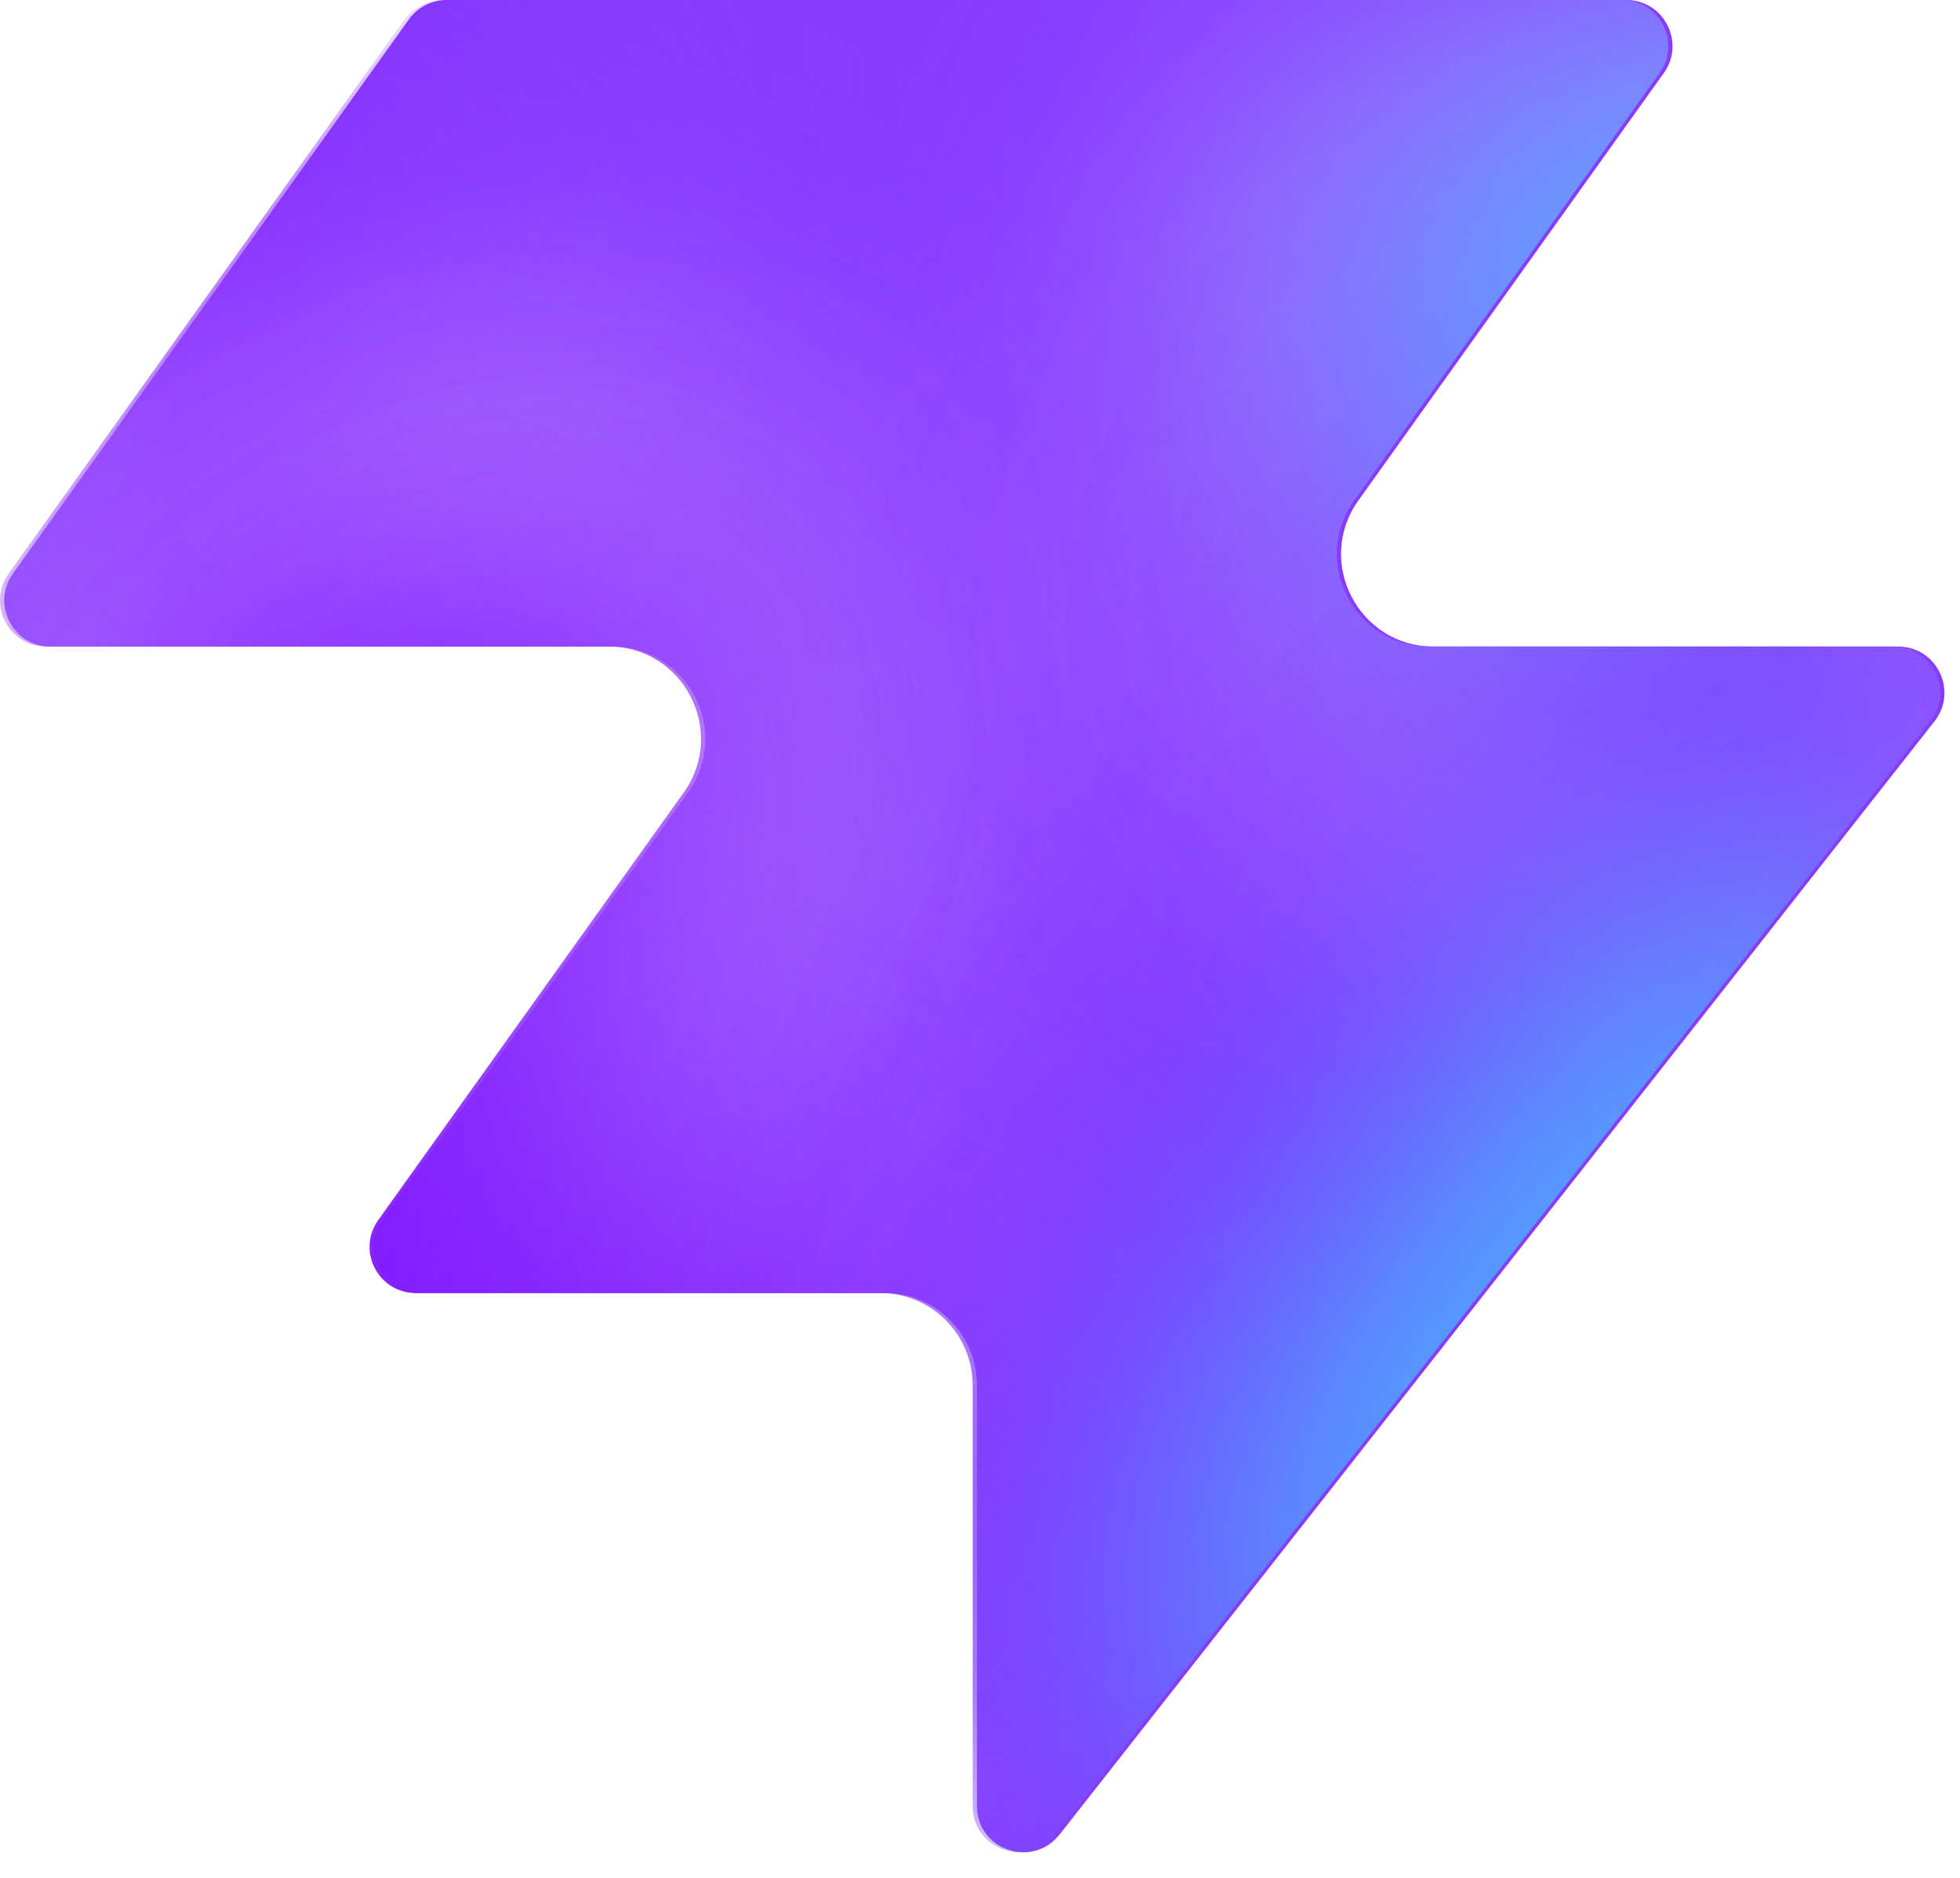
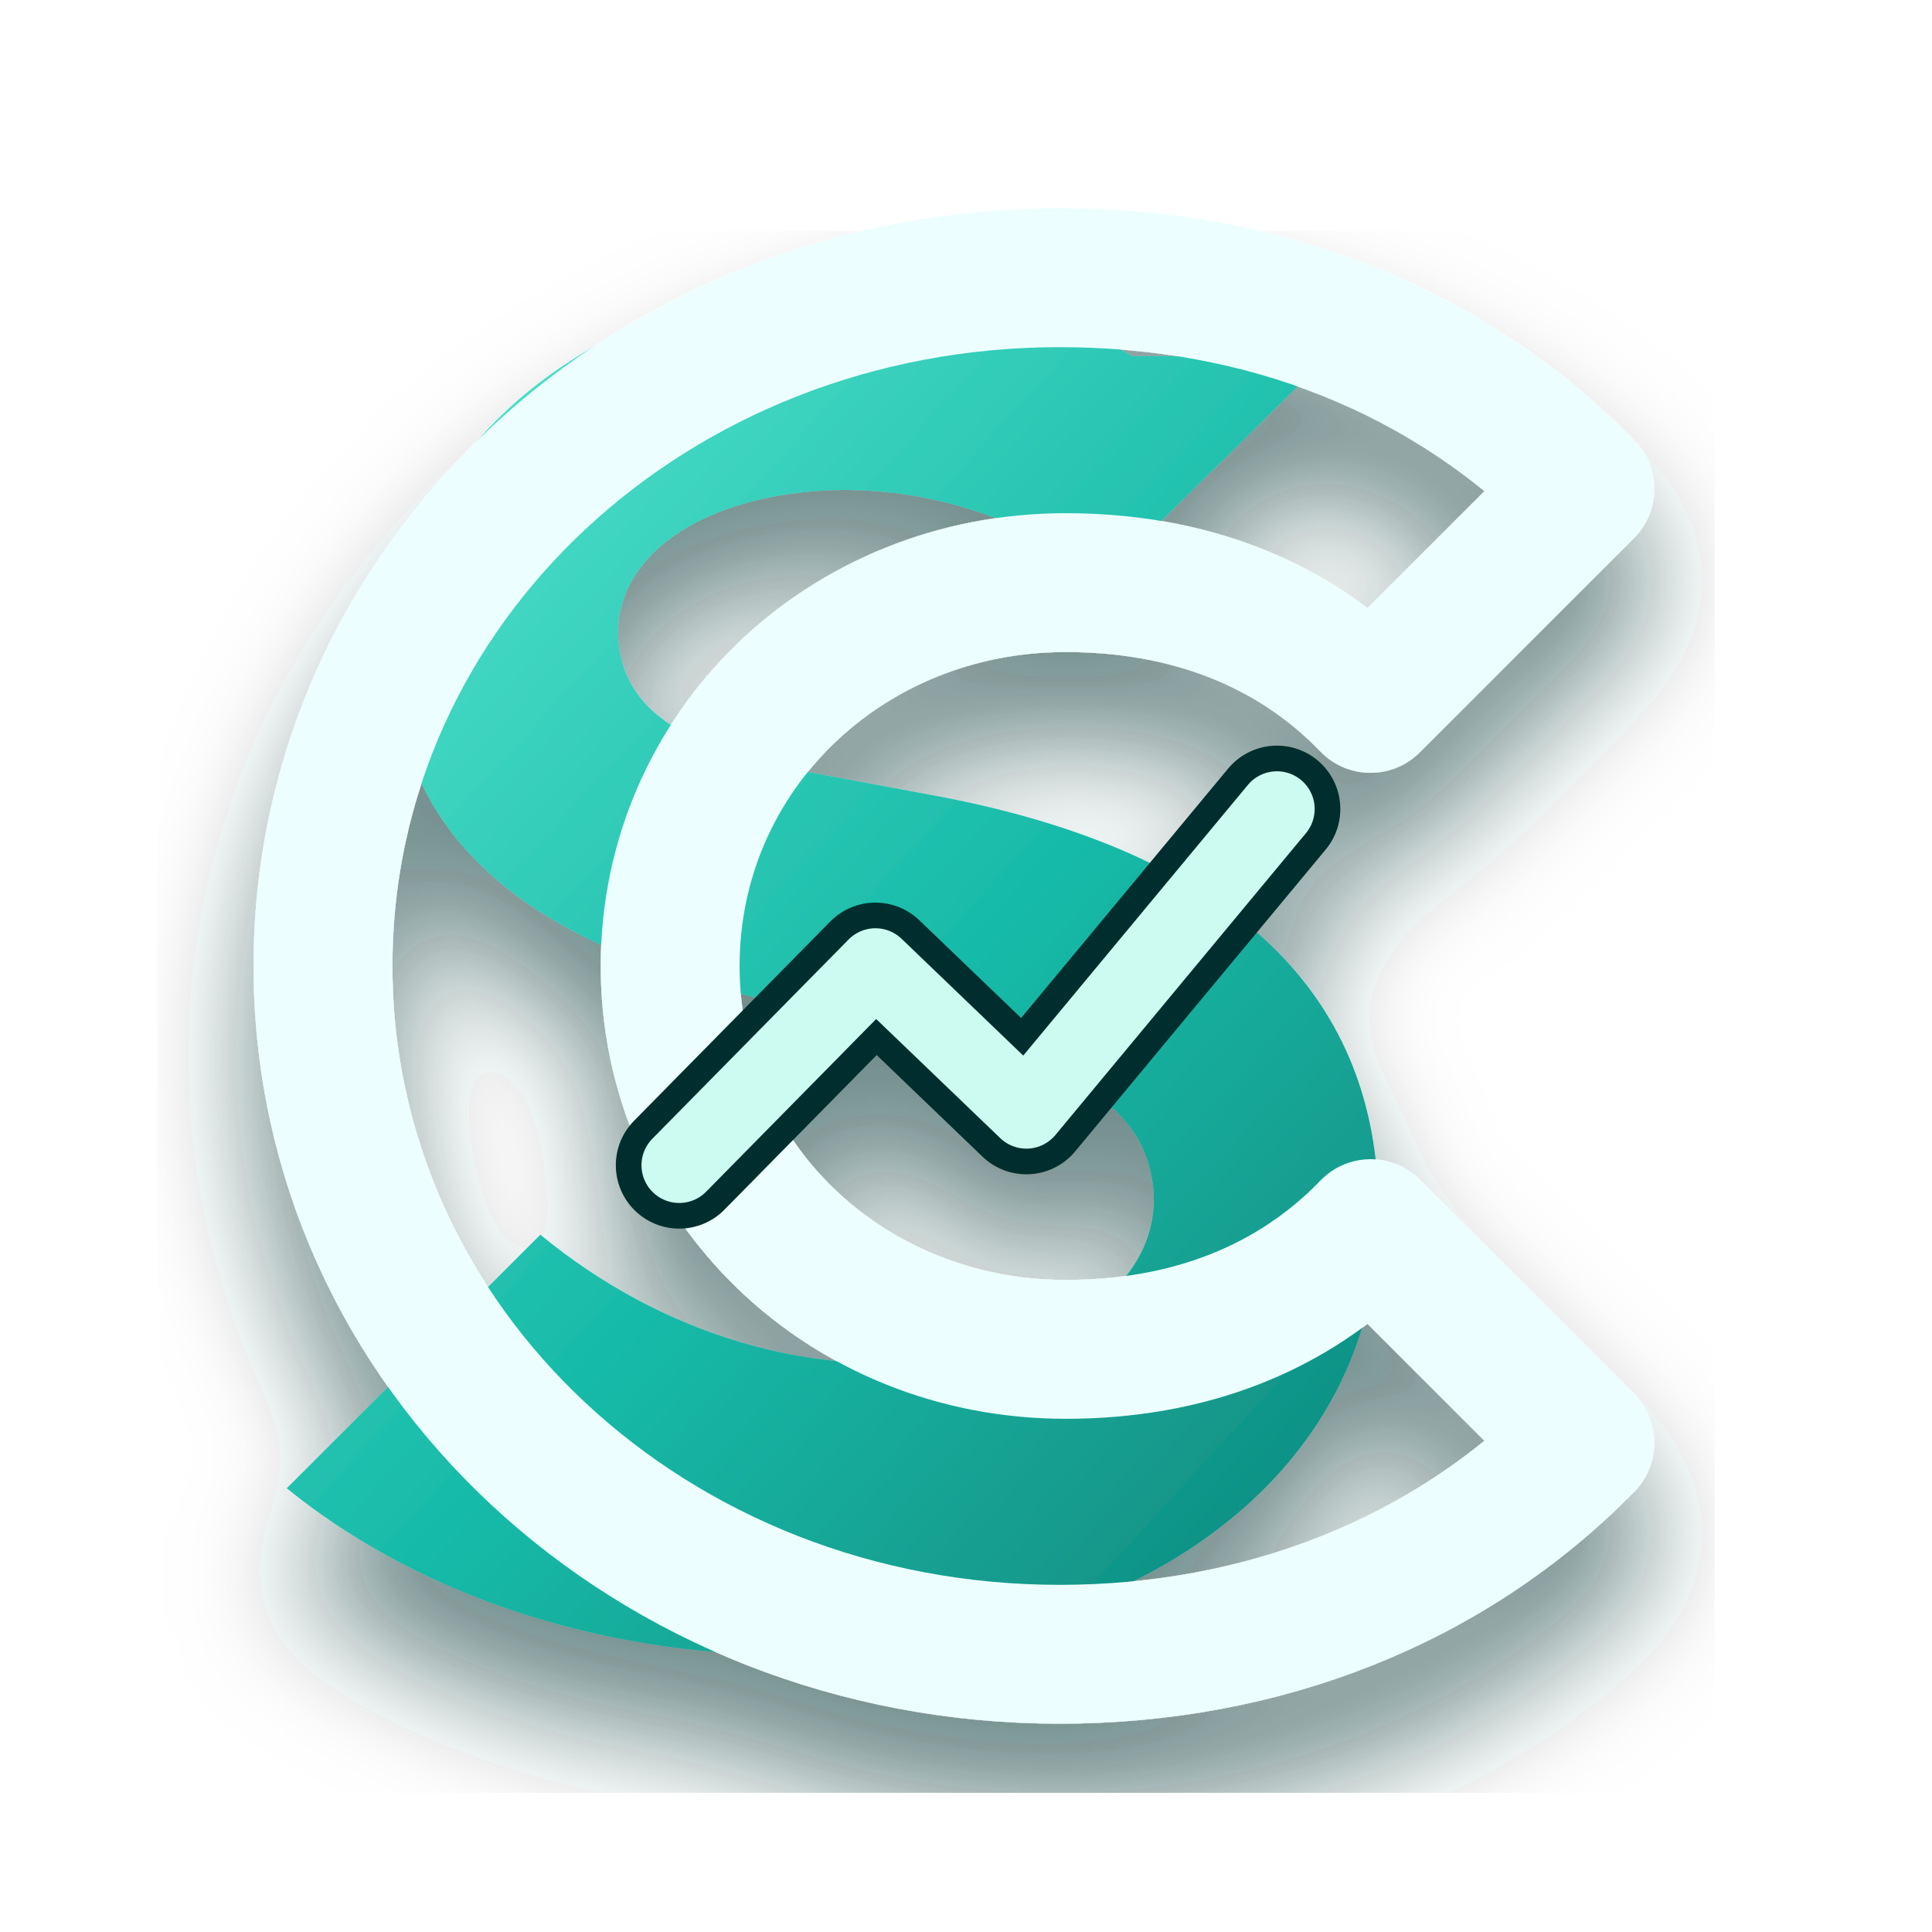
- <svg xmlns="http://www.w3.org/2000/svg" width="48" height="46" fill="none" viewBox="0 0 48 46">
-   <path fill="#863bff" d="M25.946 44.938c-.664.845-2.021.375-2.021-.698V33.937a2.26 2.26 0 0 0-2.262-2.262H10.287c-.92 0-1.456-1.04-.92-1.788l7.48-10.471c1.07-1.497 0-3.578-1.842-3.578H1.237c-.92 0-1.456-1.04-.92-1.788L10.013.474c.214-.297.556-.474.92-.474h28.894c.92 0 1.456 1.04.92 1.788l-7.48 10.471c-1.07 1.498 0 3.579 1.842 3.579h11.377c.943 0 1.473 1.088.89 1.83L25.947 44.94z" style="fill:#863bff;fill:color(display-p3 .525 .23 1);fill-opacity:1" />
-   <mask id="a" width="48" height="46" x="0" y="0" maskUnits="userSpaceOnUse" style="mask-type:alpha">
-     <path fill="#000" d="M25.842 44.938c-.664.844-2.021.375-2.021-.698V33.937a2.26 2.26 0 0 0-2.262-2.262H10.183c-.92 0-1.456-1.04-.92-1.788l7.48-10.471c1.07-1.498 0-3.579-1.842-3.579H1.133c-.92 0-1.456-1.04-.92-1.787L9.91.473c.214-.297.556-.474.92-.474h28.894c.92 0 1.456 1.04.92 1.788l-7.48 10.471c-1.07 1.498 0 3.578 1.842 3.578h11.377c.943 0 1.473 1.088.89 1.832L25.843 44.94z" style="fill:#000;fill-opacity:1" />
-   </mask>
-   <g mask="url(#a)">
-     <g filter="url(#b)">
-       <ellipse cx="5.508" cy="14.704" fill="#ede6ff" rx="5.508" ry="14.704" style="fill:#ede6ff;fill:color(display-p3 .927 .903 1);fill-opacity:1" transform="matrix(.00324 1 1 -.00324 -4.47 31.516)" />
-     </g>
-     <g filter="url(#c)">
-       <ellipse cx="10.399" cy="29.851" fill="#ede6ff" rx="10.399" ry="29.851" style="fill:#ede6ff;fill:color(display-p3 .927 .903 1);fill-opacity:1" transform="matrix(.00324 1 1 -.00324 -39.328 7.883)" />
-     </g>
-     <g filter="url(#d)">
-       <ellipse cx="5.508" cy="30.487" fill="#7e14ff" rx="5.508" ry="30.487" style="fill:#7e14ff;fill:color(display-p3 .492 .077 1);fill-opacity:1" transform="rotate(89.814 -25.913 -14.639)scale(1 -1)" />
-     </g>
-     <g filter="url(#e)">
-       <ellipse cx="5.508" cy="30.599" fill="#7e14ff" rx="5.508" ry="30.599" style="fill:#7e14ff;fill:color(display-p3 .492 .077 1);fill-opacity:1" transform="rotate(89.814 -32.644 -3.334)scale(1 -1)" />
-     </g>
-     <g filter="url(#f)">
-       <ellipse cx="5.508" cy="30.599" fill="#7e14ff" rx="5.508" ry="30.599" style="fill:#7e14ff;fill:color(display-p3 .492 .077 1);fill-opacity:1" transform="matrix(.00324 1 1 -.00324 -34.34 30.47)" />
-     </g>
-     <g filter="url(#g)">
-       <ellipse cx="14.072" cy="22.078" fill="#ede6ff" rx="14.072" ry="22.078" style="fill:#ede6ff;fill:color(display-p3 .927 .903 1);fill-opacity:1" transform="rotate(93.35 24.506 48.493)scale(-1 1)" />
-     </g>
-     <g filter="url(#h)">
-       <ellipse cx="3.47" cy="21.501" fill="#7e14ff" rx="3.47" ry="21.501" style="fill:#7e14ff;fill:color(display-p3 .492 .077 1);fill-opacity:1" transform="rotate(89.009 28.708 47.59)scale(-1 1)" />
-     </g>
-     <g filter="url(#i)">
-       <ellipse cx="3.47" cy="21.501" fill="#7e14ff" rx="3.47" ry="21.501" style="fill:#7e14ff;fill:color(display-p3 .492 .077 1);fill-opacity:1" transform="rotate(89.009 28.708 47.59)scale(-1 1)" />
-     </g>
-     <g filter="url(#j)">
-       <ellipse cx=".387" cy="8.972" fill="#7e14ff" rx="4.407" ry="29.108" style="fill:#7e14ff;fill:color(display-p3 .492 .077 1);fill-opacity:1" transform="rotate(39.51 .387 8.972)" />
-     </g>
-     <g filter="url(#k)">
-       <ellipse cx="47.523" cy="-6.092" fill="#7e14ff" rx="4.407" ry="29.108" style="fill:#7e14ff;fill:color(display-p3 .492 .077 1);fill-opacity:1" transform="rotate(37.892 47.523 -6.092)" />
-     </g>
-     <g filter="url(#l)">
-       <ellipse cx="41.412" cy="6.333" fill="#47bfff" rx="5.971" ry="9.665" style="fill:#47bfff;fill:color(display-p3 .28 .748 1);fill-opacity:1" transform="rotate(37.892 41.412 6.333)" />
-     </g>
-     <g filter="url(#m)">
-       <ellipse cx="-1.879" cy="38.332" fill="#7e14ff" rx="4.407" ry="29.108" style="fill:#7e14ff;fill:color(display-p3 .492 .077 1);fill-opacity:1" transform="rotate(37.892 -1.88 38.332)" />
-     </g>
-     <g filter="url(#n)">
-       <ellipse cx="-1.879" cy="38.332" fill="#7e14ff" rx="4.407" ry="29.108" style="fill:#7e14ff;fill:color(display-p3 .492 .077 1);fill-opacity:1" transform="rotate(37.892 -1.88 38.332)" />
-     </g>
-     <g filter="url(#o)">
-       <ellipse cx="35.651" cy="29.907" fill="#7e14ff" rx="4.407" ry="29.108" style="fill:#7e14ff;fill:color(display-p3 .492 .077 1);fill-opacity:1" transform="rotate(37.892 35.651 29.907)" />
-     </g>
-     <g filter="url(#p)">
-       <ellipse cx="38.418" cy="32.4" fill="#47bfff" rx="5.971" ry="15.297" style="fill:#47bfff;fill:color(display-p3 .28 .748 1);fill-opacity:1" transform="rotate(37.892 38.418 32.4)" />
-     </g>
-   </g>
+ <svg xmlns="http://www.w3.org/2000/svg" width="64" height="64" viewBox="0 0 64 64" role="img" aria-labelledby="title desc">
  <defs>
-     <filter id="b" width="60.045" height="41.654" x="-19.77" y="16.149" color-interpolation-filters="sRGB" filterUnits="userSpaceOnUse">
-       <feFlood flood-opacity="0" result="BackgroundImageFix" />
-       <feBlend in="SourceGraphic" in2="BackgroundImageFix" result="shape" />
-       <feGaussianBlur result="effect1_foregroundBlur_2002_17158" stdDeviation="7.659" />
-     </filter>
-     <filter id="c" width="90.34" height="51.437" x="-54.613" y="-7.533" color-interpolation-filters="sRGB" filterUnits="userSpaceOnUse">
-       <feFlood flood-opacity="0" result="BackgroundImageFix" />
-       <feBlend in="SourceGraphic" in2="BackgroundImageFix" result="shape" />
-       <feGaussianBlur result="effect1_foregroundBlur_2002_17158" stdDeviation="7.659" />
-     </filter>
-     <filter id="d" width="79.355" height="29.4" x="-49.64" y="2.03" color-interpolation-filters="sRGB" filterUnits="userSpaceOnUse">
-       <feFlood flood-opacity="0" result="BackgroundImageFix" />
-       <feBlend in="SourceGraphic" in2="BackgroundImageFix" result="shape" />
-       <feGaussianBlur result="effect1_foregroundBlur_2002_17158" stdDeviation="4.596" />
-     </filter>
-     <filter id="e" width="79.579" height="29.4" x="-45.045" y="20.029" color-interpolation-filters="sRGB" filterUnits="userSpaceOnUse">
-       <feFlood flood-opacity="0" result="BackgroundImageFix" />
-       <feBlend in="SourceGraphic" in2="BackgroundImageFix" result="shape" />
-       <feGaussianBlur result="effect1_foregroundBlur_2002_17158" stdDeviation="4.596" />
-     </filter>
-     <filter id="f" width="79.579" height="29.4" x="-43.513" y="21.178" color-interpolation-filters="sRGB" filterUnits="userSpaceOnUse">
-       <feFlood flood-opacity="0" result="BackgroundImageFix" />
-       <feBlend in="SourceGraphic" in2="BackgroundImageFix" result="shape" />
-       <feGaussianBlur result="effect1_foregroundBlur_2002_17158" stdDeviation="4.596" />
-     </filter>
-     <filter id="g" width="74.749" height="58.852" x="15.756" y="-17.901" color-interpolation-filters="sRGB" filterUnits="userSpaceOnUse">
-       <feFlood flood-opacity="0" result="BackgroundImageFix" />
-       <feBlend in="SourceGraphic" in2="BackgroundImageFix" result="shape" />
-       <feGaussianBlur result="effect1_foregroundBlur_2002_17158" stdDeviation="7.659" />
-     </filter>
-     <filter id="h" width="61.377" height="25.362" x="23.548" y="2.284" color-interpolation-filters="sRGB" filterUnits="userSpaceOnUse">
-       <feFlood flood-opacity="0" result="BackgroundImageFix" />
-       <feBlend in="SourceGraphic" in2="BackgroundImageFix" result="shape" />
-       <feGaussianBlur result="effect1_foregroundBlur_2002_17158" stdDeviation="4.596" />
-     </filter>
-     <filter id="i" width="61.377" height="25.362" x="23.548" y="2.284" color-interpolation-filters="sRGB" filterUnits="userSpaceOnUse">
-       <feFlood flood-opacity="0" result="BackgroundImageFix" />
-       <feBlend in="SourceGraphic" in2="BackgroundImageFix" result="shape" />
-       <feGaussianBlur result="effect1_foregroundBlur_2002_17158" stdDeviation="4.596" />
-     </filter>
-     <filter id="j" width="56.045" height="63.649" x="-27.636" y="-22.853" color-interpolation-filters="sRGB" filterUnits="userSpaceOnUse">
-       <feFlood flood-opacity="0" result="BackgroundImageFix" />
-       <feBlend in="SourceGraphic" in2="BackgroundImageFix" result="shape" />
-       <feGaussianBlur result="effect1_foregroundBlur_2002_17158" stdDeviation="4.596" />
-     </filter>
-     <filter id="k" width="54.814" height="64.646" x="20.116" y="-38.415" color-interpolation-filters="sRGB" filterUnits="userSpaceOnUse">
-       <feFlood flood-opacity="0" result="BackgroundImageFix" />
-       <feBlend in="SourceGraphic" in2="BackgroundImageFix" result="shape" />
-       <feGaussianBlur result="effect1_foregroundBlur_2002_17158" stdDeviation="4.596" />
-     </filter>
-     <filter id="l" width="33.541" height="35.313" x="24.641" y="-11.323" color-interpolation-filters="sRGB" filterUnits="userSpaceOnUse">
-       <feFlood flood-opacity="0" result="BackgroundImageFix" />
-       <feBlend in="SourceGraphic" in2="BackgroundImageFix" result="shape" />
-       <feGaussianBlur result="effect1_foregroundBlur_2002_17158" stdDeviation="4.596" />
-     </filter>
-     <filter id="m" width="54.814" height="64.646" x="-29.286" y="6.009" color-interpolation-filters="sRGB" filterUnits="userSpaceOnUse">
-       <feFlood flood-opacity="0" result="BackgroundImageFix" />
-       <feBlend in="SourceGraphic" in2="BackgroundImageFix" result="shape" />
-       <feGaussianBlur result="effect1_foregroundBlur_2002_17158" stdDeviation="4.596" />
-     </filter>
-     <filter id="n" width="54.814" height="64.646" x="-29.286" y="6.009" color-interpolation-filters="sRGB" filterUnits="userSpaceOnUse">
-       <feFlood flood-opacity="0" result="BackgroundImageFix" />
-       <feBlend in="SourceGraphic" in2="BackgroundImageFix" result="shape" />
-       <feGaussianBlur result="effect1_foregroundBlur_2002_17158" stdDeviation="4.596" />
-     </filter>
-     <filter id="o" width="54.814" height="64.646" x="8.244" y="-2.416" color-interpolation-filters="sRGB" filterUnits="userSpaceOnUse">
-       <feFlood flood-opacity="0" result="BackgroundImageFix" />
-       <feBlend in="SourceGraphic" in2="BackgroundImageFix" result="shape" />
-       <feGaussianBlur result="effect1_foregroundBlur_2002_17158" stdDeviation="4.596" />
-     </filter>
-     <filter id="p" width="39.409" height="43.623" x="18.713" y="10.588" color-interpolation-filters="sRGB" filterUnits="userSpaceOnUse">
-       <feFlood flood-opacity="0" result="BackgroundImageFix" />
-       <feBlend in="SourceGraphic" in2="BackgroundImageFix" result="shape" />
-       <feGaussianBlur result="effect1_foregroundBlur_2002_17158" stdDeviation="4.596" />
+     <linearGradient id="teal" x1="8" y1="10" x2="56" y2="54" gradientUnits="userSpaceOnUse">
+       <stop stop-color="#5eead4" />
+       <stop offset=".52" stop-color="#14b8a6" />
+       <stop offset="1" stop-color="#0f766e" />
+     </linearGradient>
+     <filter id="shadow" x="-10%" y="-10%" width="120%" height="120%" color-interpolation-filters="sRGB">
+       <feDropShadow dx="0" dy="3" stdDeviation="2" flood-color="#042f2e" flood-opacity=".55" />
    </filter>
  </defs>
+   <g filter="url(#shadow)">
+     <path d="M37.5 11.8C32.8 8.9 26 8.4 20.8 10.9c-5.5 2.6-8.5 7.5-7.6 12.6.9 5.3 5.7 8.3 13.4 9.9l4.2.9c5.1 1.1 7.1 2.5 7.4 5 .3 2.8-2.3 5.1-6.6 5.7-4.7.7-9.7-.8-13.7-4.1L9.5 49.3c5.9 4.8 14.7 6.6 22.7 4.9 8.6-1.8 14.2-7.6 13.4-15.5-.6-6.5-5.6-10.6-14.4-12.3l-4.3-.8c-4.2-.8-6.1-2-6.4-4.2-.3-2.4 1.8-4.4 5.4-5 3.6-.6 7.5.4 10.7 2.7l7.4-7.3Z" fill="url(#teal)" />
+     <path d="M52.5 16.2c-4.5-4.6-10.6-7-17.4-7-13.5 0-24.4 10.1-24.4 22.8 0 12.7 10.9 22.8 24.4 22.8 6.7 0 12.9-2.4 17.4-7l-7.1-7.1c-2.6 2.7-6.1 4-10.1 4-7.3 0-13.1-5.6-13.1-12.7s5.8-12.7 13.1-12.7c4 0 7.5 1.3 10.1 4l7.1-7.1Z" fill="none" stroke="#ecfeff" stroke-width="4.6" stroke-linecap="round" stroke-linejoin="round" />
+     <path d="M22.5 38.6 29 32l5 4.8 8.3-10" fill="none" stroke="#042f2e" stroke-width="4.2" stroke-linecap="round" stroke-linejoin="round" />
+     <path d="M22.5 38.6 29 32l5 4.8 8.3-10" fill="none" stroke="#ccfbf1" stroke-width="2.5" stroke-linecap="round" stroke-linejoin="round" />
+   </g>
</svg>
